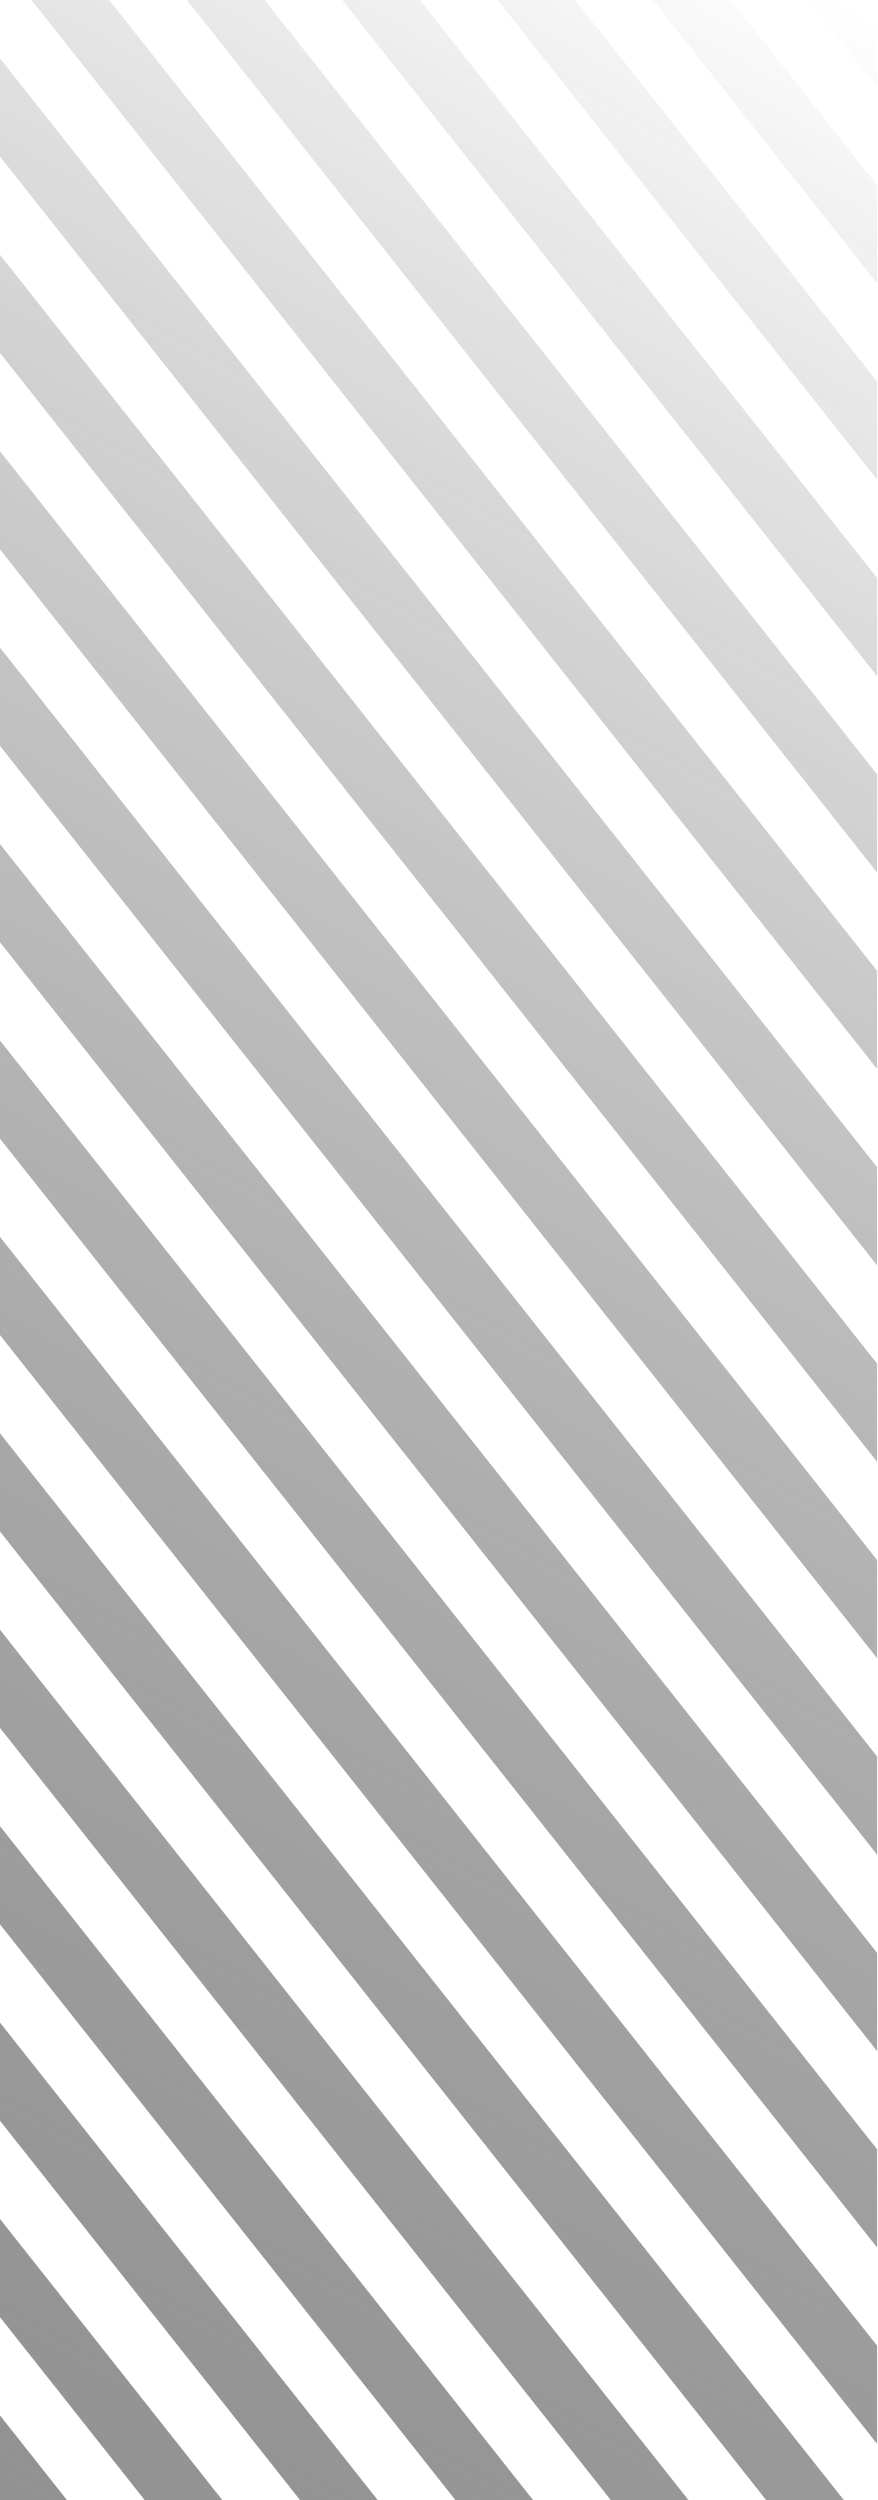
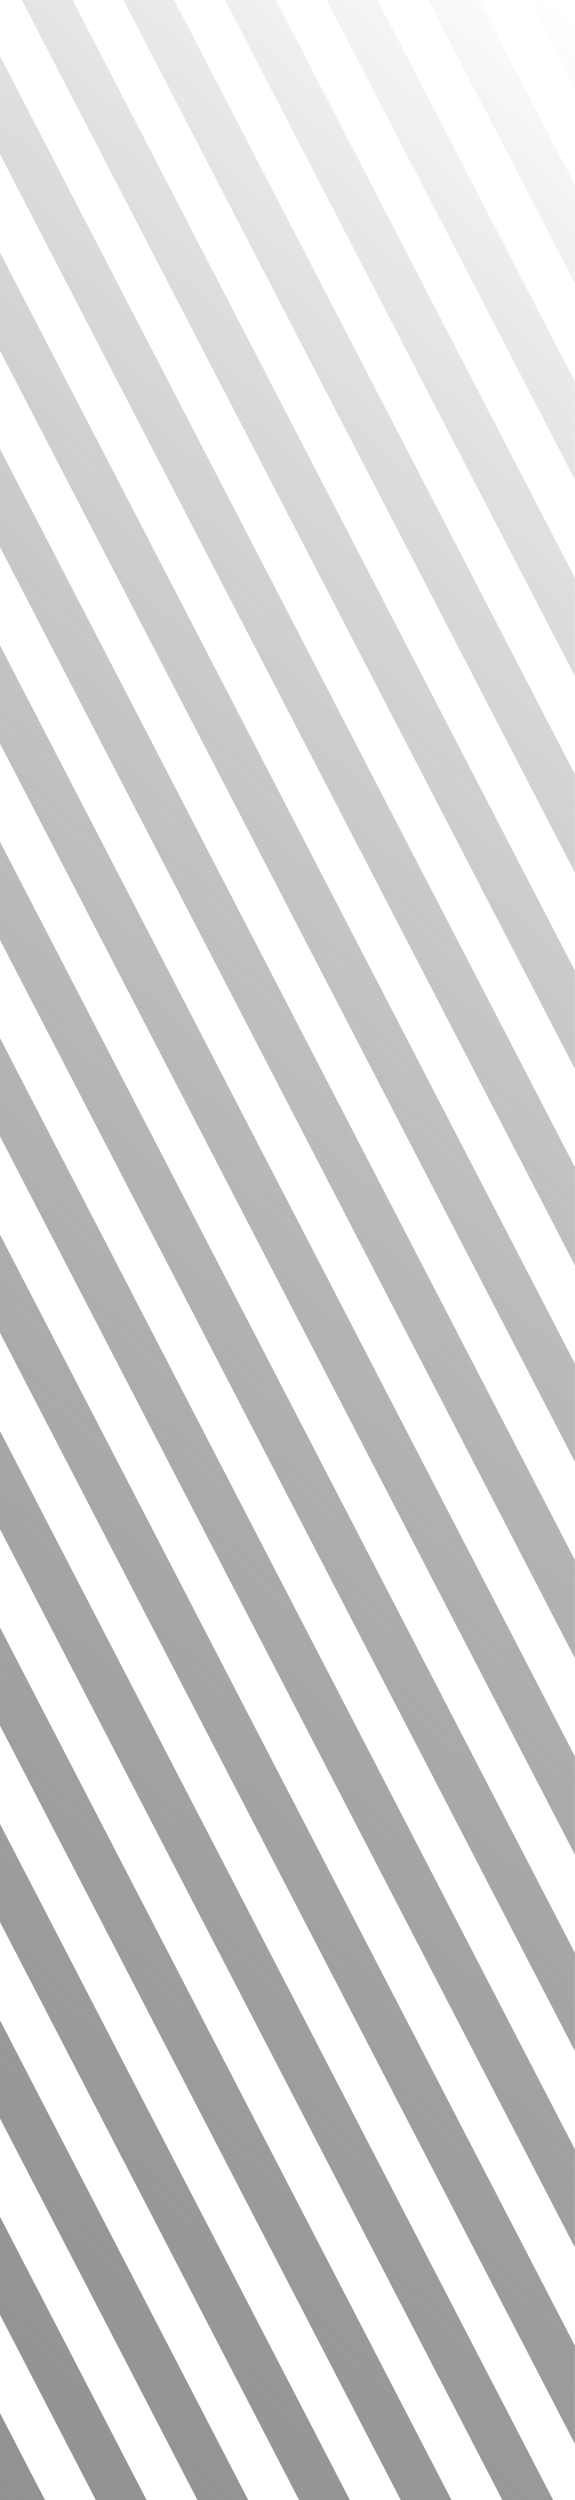
- <svg xmlns="http://www.w3.org/2000/svg" width="481" height="1371" viewBox="0 0 481 1371" fill="none">
-   <path d="M-1 1323.35L-1 1371H36.693L-1 1323.35Z" fill="url(#paint0_linear_101_1615)" />
-   <path d="M121.9 1371H79.296L-1 1269.49L-1 1215.63L121.9 1371Z" fill="url(#paint1_linear_101_1615)" />
-   <path d="M207.106 1371H164.503L-1 1161.78L-1 1107.92L207.106 1371Z" fill="url(#paint2_linear_101_1615)" />
-   <path d="M292.312 1371H249.709L-1 1054.06L-1 1000.2L292.312 1371Z" fill="url(#paint3_linear_101_1615)" />
-   <path d="M377.519 1371H334.916L-1 946.343L-1 892.485L377.519 1371Z" fill="url(#paint4_linear_101_1615)" />
-   <path d="M462.725 1371H420.122L-1 838.627L-1 784.769L462.725 1371Z" fill="url(#paint5_linear_101_1615)" />
-   <path d="M481 1286.39V1340.24L-1 730.911L-1 677.053L481 1286.39Z" fill="url(#paint6_linear_101_1615)" />
-   <path d="M481 1178.67V1232.53L-1 623.195L-1 569.337L481 1178.67Z" fill="url(#paint7_linear_101_1615)" />
-   <path d="M481 1070.95V1124.81L-1 515.479L-1 461.621L481 1070.95Z" fill="url(#paint8_linear_101_1615)" />
-   <path d="M481 963.239V1017.1L-1 407.764L-1 353.906L481 963.239Z" fill="url(#paint9_linear_101_1615)" />
-   <path d="M481 855.523V909.381L-1 300.048L-1 246.19L481 855.523Z" fill="url(#paint10_linear_101_1615)" />
-   <path d="M481 747.807V801.665L-1 192.332L-1 138.474L481 747.807Z" fill="url(#paint11_linear_101_1615)" />
-   <path d="M481 640.091V693.949L-1 84.616L-1 30.758L481 640.091Z" fill="url(#paint12_linear_101_1615)" />
-   <path d="M481 532.375V586.233L17.273 0H59.876L481 532.375Z" fill="url(#paint13_linear_101_1615)" />
-   <path d="M481 424.659V478.517L102.479 0H145.082L481 424.659Z" fill="url(#paint14_linear_101_1615)" />
-   <path d="M481 316.943V370.801L187.686 0H230.289L481 316.943Z" fill="url(#paint15_linear_101_1615)" />
-   <path d="M481 209.227V263.085L272.892 0H315.495L481 209.227Z" fill="url(#paint16_linear_101_1615)" />
-   <path d="M481 101.511V155.37L358.098 0H400.702L481 101.511Z" fill="url(#paint17_linear_101_1615)" />
-   <path d="M443.305 0H481V47.654L443.305 0Z" fill="url(#paint18_linear_101_1615)" />
+ <svg xmlns="http://www.w3.org/2000/svg" width="482" height="2096" viewBox="0 0 482 2096" fill="none">
+   <path d="M0 2023.15L0 2096H37.693L0 2023.15Z" fill="url(#paint0_linear_101_1842)" />
+   <path d="M122.9 2096H80.296L0 1940.81L0 1858.47L122.9 2096Z" fill="url(#paint1_linear_101_1842)" />
+   <path d="M208.106 2096H165.503L0 1776.13L0 1693.8L208.106 2096Z" fill="url(#paint2_linear_101_1842)" />
+   <path d="M293.312 2096H250.709L0 1611.46L0 1529.12L293.312 2096Z" fill="url(#paint3_linear_101_1842)" />
+   <path d="M378.519 2096H335.916L0 1446.78L0 1364.44L378.519 2096Z" fill="url(#paint4_linear_101_1842)" />
+   <path d="M463.725 2096H421.122L0 1282.1L0 1199.76L463.725 2096Z" fill="url(#paint5_linear_101_1842)" />
+   <path d="M482 1966.64V2048.98L0 1117.43L0 1035.09L482 1966.64Z" fill="url(#paint6_linear_101_1842)" />
+   <path d="M482 1801.96V1884.3L0 952.748L0 870.409L482 1801.96Z" fill="url(#paint7_linear_101_1842)" />
+   <path d="M482 1637.29V1719.63L0 788.071L0 705.732L482 1637.29Z" fill="url(#paint8_linear_101_1842)" />
+   <path d="M482 1472.61V1554.95L0 623.393L0 541.055L482 1472.61Z" fill="url(#paint9_linear_101_1842)" />
+   <path d="M482 1307.93V1390.27L0 458.716L0 376.377L482 1307.93Z" fill="url(#paint10_linear_101_1842)" />
+   <path d="M482 1143.26V1225.59L0 294.039L0 211.7L482 1143.26Z" fill="url(#paint11_linear_101_1842)" />
+   <path d="M482 978.578V1060.92L0 129.362L0 47.023L482 978.578Z" fill="url(#paint12_linear_101_1842)" />
+   <path d="M482 813.901V896.24L18.273 0H60.876L482 813.901Z" fill="url(#paint13_linear_101_1842)" />
+   <path d="M482 649.224V731.562L103.479 0H146.082L482 649.224Z" fill="url(#paint14_linear_101_1842)" />
+   <path d="M482 484.547V566.885L188.686 0H231.289L482 484.547Z" fill="url(#paint15_linear_101_1842)" />
+   <path d="M482 319.869V402.208L273.892 0H316.495L482 319.869Z" fill="url(#paint16_linear_101_1842)" />
+   <path d="M482 155.192V237.531L359.098 0H401.702L482 155.192Z" fill="url(#paint17_linear_101_1842)" />
+   <path d="M444.305 0H482V72.853L444.305 0Z" fill="url(#paint18_linear_101_1842)" />
  <defs>
-     <linearGradient id="paint0_linear_101_1615" x1="-153.474" y1="1874.92" x2="794.032" y2="186.229" gradientUnits="userSpaceOnUse">
+     <linearGradient id="paint0_linear_101_1842" x1="-152.474" y1="2866.4" x2="1524.98" y2="910.861" gradientUnits="userSpaceOnUse">
      <stop stop-color="#919191" />
      <stop offset="1" stop-opacity="0" />
    </linearGradient>
-     <linearGradient id="paint1_linear_101_1615" x1="-153.474" y1="1874.92" x2="794.032" y2="186.229" gradientUnits="userSpaceOnUse">
+     <linearGradient id="paint1_linear_101_1842" x1="-152.474" y1="2866.4" x2="1524.98" y2="910.861" gradientUnits="userSpaceOnUse">
      <stop stop-color="#919191" />
      <stop offset="1" stop-opacity="0" />
    </linearGradient>
-     <linearGradient id="paint2_linear_101_1615" x1="-153.474" y1="1874.92" x2="794.032" y2="186.229" gradientUnits="userSpaceOnUse">
+     <linearGradient id="paint2_linear_101_1842" x1="-152.474" y1="2866.4" x2="1524.98" y2="910.861" gradientUnits="userSpaceOnUse">
      <stop stop-color="#919191" />
      <stop offset="1" stop-opacity="0" />
    </linearGradient>
-     <linearGradient id="paint3_linear_101_1615" x1="-153.474" y1="1874.92" x2="794.032" y2="186.229" gradientUnits="userSpaceOnUse">
+     <linearGradient id="paint3_linear_101_1842" x1="-152.474" y1="2866.4" x2="1524.98" y2="910.861" gradientUnits="userSpaceOnUse">
      <stop stop-color="#919191" />
      <stop offset="1" stop-opacity="0" />
    </linearGradient>
-     <linearGradient id="paint4_linear_101_1615" x1="-153.474" y1="1874.92" x2="794.032" y2="186.229" gradientUnits="userSpaceOnUse">
+     <linearGradient id="paint4_linear_101_1842" x1="-152.474" y1="2866.4" x2="1524.98" y2="910.861" gradientUnits="userSpaceOnUse">
      <stop stop-color="#919191" />
      <stop offset="1" stop-opacity="0" />
    </linearGradient>
-     <linearGradient id="paint5_linear_101_1615" x1="-153.474" y1="1874.92" x2="794.032" y2="186.229" gradientUnits="userSpaceOnUse">
+     <linearGradient id="paint5_linear_101_1842" x1="-152.474" y1="2866.4" x2="1524.98" y2="910.861" gradientUnits="userSpaceOnUse">
      <stop stop-color="#919191" />
      <stop offset="1" stop-opacity="0" />
    </linearGradient>
-     <linearGradient id="paint6_linear_101_1615" x1="-153.474" y1="1874.92" x2="794.032" y2="186.229" gradientUnits="userSpaceOnUse">
+     <linearGradient id="paint6_linear_101_1842" x1="-152.474" y1="2866.4" x2="1524.98" y2="910.861" gradientUnits="userSpaceOnUse">
      <stop stop-color="#919191" />
      <stop offset="1" stop-opacity="0" />
    </linearGradient>
-     <linearGradient id="paint7_linear_101_1615" x1="-153.474" y1="1874.92" x2="794.032" y2="186.229" gradientUnits="userSpaceOnUse">
+     <linearGradient id="paint7_linear_101_1842" x1="-152.474" y1="2866.4" x2="1524.98" y2="910.861" gradientUnits="userSpaceOnUse">
      <stop stop-color="#919191" />
      <stop offset="1" stop-opacity="0" />
    </linearGradient>
-     <linearGradient id="paint8_linear_101_1615" x1="-153.474" y1="1874.92" x2="794.032" y2="186.229" gradientUnits="userSpaceOnUse">
+     <linearGradient id="paint8_linear_101_1842" x1="-152.474" y1="2866.4" x2="1524.98" y2="910.861" gradientUnits="userSpaceOnUse">
      <stop stop-color="#919191" />
      <stop offset="1" stop-opacity="0" />
    </linearGradient>
-     <linearGradient id="paint9_linear_101_1615" x1="-153.474" y1="1874.92" x2="794.032" y2="186.229" gradientUnits="userSpaceOnUse">
+     <linearGradient id="paint9_linear_101_1842" x1="-152.474" y1="2866.4" x2="1524.98" y2="910.861" gradientUnits="userSpaceOnUse">
      <stop stop-color="#919191" />
      <stop offset="1" stop-opacity="0" />
    </linearGradient>
-     <linearGradient id="paint10_linear_101_1615" x1="-153.474" y1="1874.92" x2="794.032" y2="186.229" gradientUnits="userSpaceOnUse">
+     <linearGradient id="paint10_linear_101_1842" x1="-152.474" y1="2866.4" x2="1524.98" y2="910.861" gradientUnits="userSpaceOnUse">
      <stop stop-color="#919191" />
      <stop offset="1" stop-opacity="0" />
    </linearGradient>
-     <linearGradient id="paint11_linear_101_1615" x1="-153.474" y1="1874.92" x2="794.032" y2="186.229" gradientUnits="userSpaceOnUse">
+     <linearGradient id="paint11_linear_101_1842" x1="-152.474" y1="2866.4" x2="1524.98" y2="910.861" gradientUnits="userSpaceOnUse">
      <stop stop-color="#919191" />
      <stop offset="1" stop-opacity="0" />
    </linearGradient>
-     <linearGradient id="paint12_linear_101_1615" x1="-153.474" y1="1874.92" x2="794.032" y2="186.229" gradientUnits="userSpaceOnUse">
+     <linearGradient id="paint12_linear_101_1842" x1="-152.474" y1="2866.4" x2="1524.98" y2="910.861" gradientUnits="userSpaceOnUse">
      <stop stop-color="#919191" />
      <stop offset="1" stop-opacity="0" />
    </linearGradient>
-     <linearGradient id="paint13_linear_101_1615" x1="-153.474" y1="1874.92" x2="794.032" y2="186.229" gradientUnits="userSpaceOnUse">
+     <linearGradient id="paint13_linear_101_1842" x1="-152.474" y1="2866.4" x2="1524.98" y2="910.861" gradientUnits="userSpaceOnUse">
      <stop stop-color="#919191" />
      <stop offset="1" stop-opacity="0" />
    </linearGradient>
-     <linearGradient id="paint14_linear_101_1615" x1="-153.474" y1="1874.92" x2="794.032" y2="186.229" gradientUnits="userSpaceOnUse">
+     <linearGradient id="paint14_linear_101_1842" x1="-152.474" y1="2866.4" x2="1524.98" y2="910.861" gradientUnits="userSpaceOnUse">
      <stop stop-color="#919191" />
      <stop offset="1" stop-opacity="0" />
    </linearGradient>
-     <linearGradient id="paint15_linear_101_1615" x1="-153.474" y1="1874.92" x2="794.032" y2="186.229" gradientUnits="userSpaceOnUse">
+     <linearGradient id="paint15_linear_101_1842" x1="-152.474" y1="2866.4" x2="1524.98" y2="910.861" gradientUnits="userSpaceOnUse">
      <stop stop-color="#919191" />
      <stop offset="1" stop-opacity="0" />
    </linearGradient>
-     <linearGradient id="paint16_linear_101_1615" x1="-153.474" y1="1874.92" x2="794.032" y2="186.229" gradientUnits="userSpaceOnUse">
+     <linearGradient id="paint16_linear_101_1842" x1="-152.474" y1="2866.4" x2="1524.98" y2="910.861" gradientUnits="userSpaceOnUse">
      <stop stop-color="#919191" />
      <stop offset="1" stop-opacity="0" />
    </linearGradient>
-     <linearGradient id="paint17_linear_101_1615" x1="-153.474" y1="1874.92" x2="794.032" y2="186.229" gradientUnits="userSpaceOnUse">
+     <linearGradient id="paint17_linear_101_1842" x1="-152.474" y1="2866.4" x2="1524.98" y2="910.861" gradientUnits="userSpaceOnUse">
      <stop stop-color="#919191" />
      <stop offset="1" stop-opacity="0" />
    </linearGradient>
-     <linearGradient id="paint18_linear_101_1615" x1="-153.474" y1="1874.92" x2="794.032" y2="186.229" gradientUnits="userSpaceOnUse">
+     <linearGradient id="paint18_linear_101_1842" x1="-152.474" y1="2866.4" x2="1524.98" y2="910.861" gradientUnits="userSpaceOnUse">
      <stop stop-color="#919191" />
      <stop offset="1" stop-opacity="0" />
    </linearGradient>
  </defs>
</svg>
